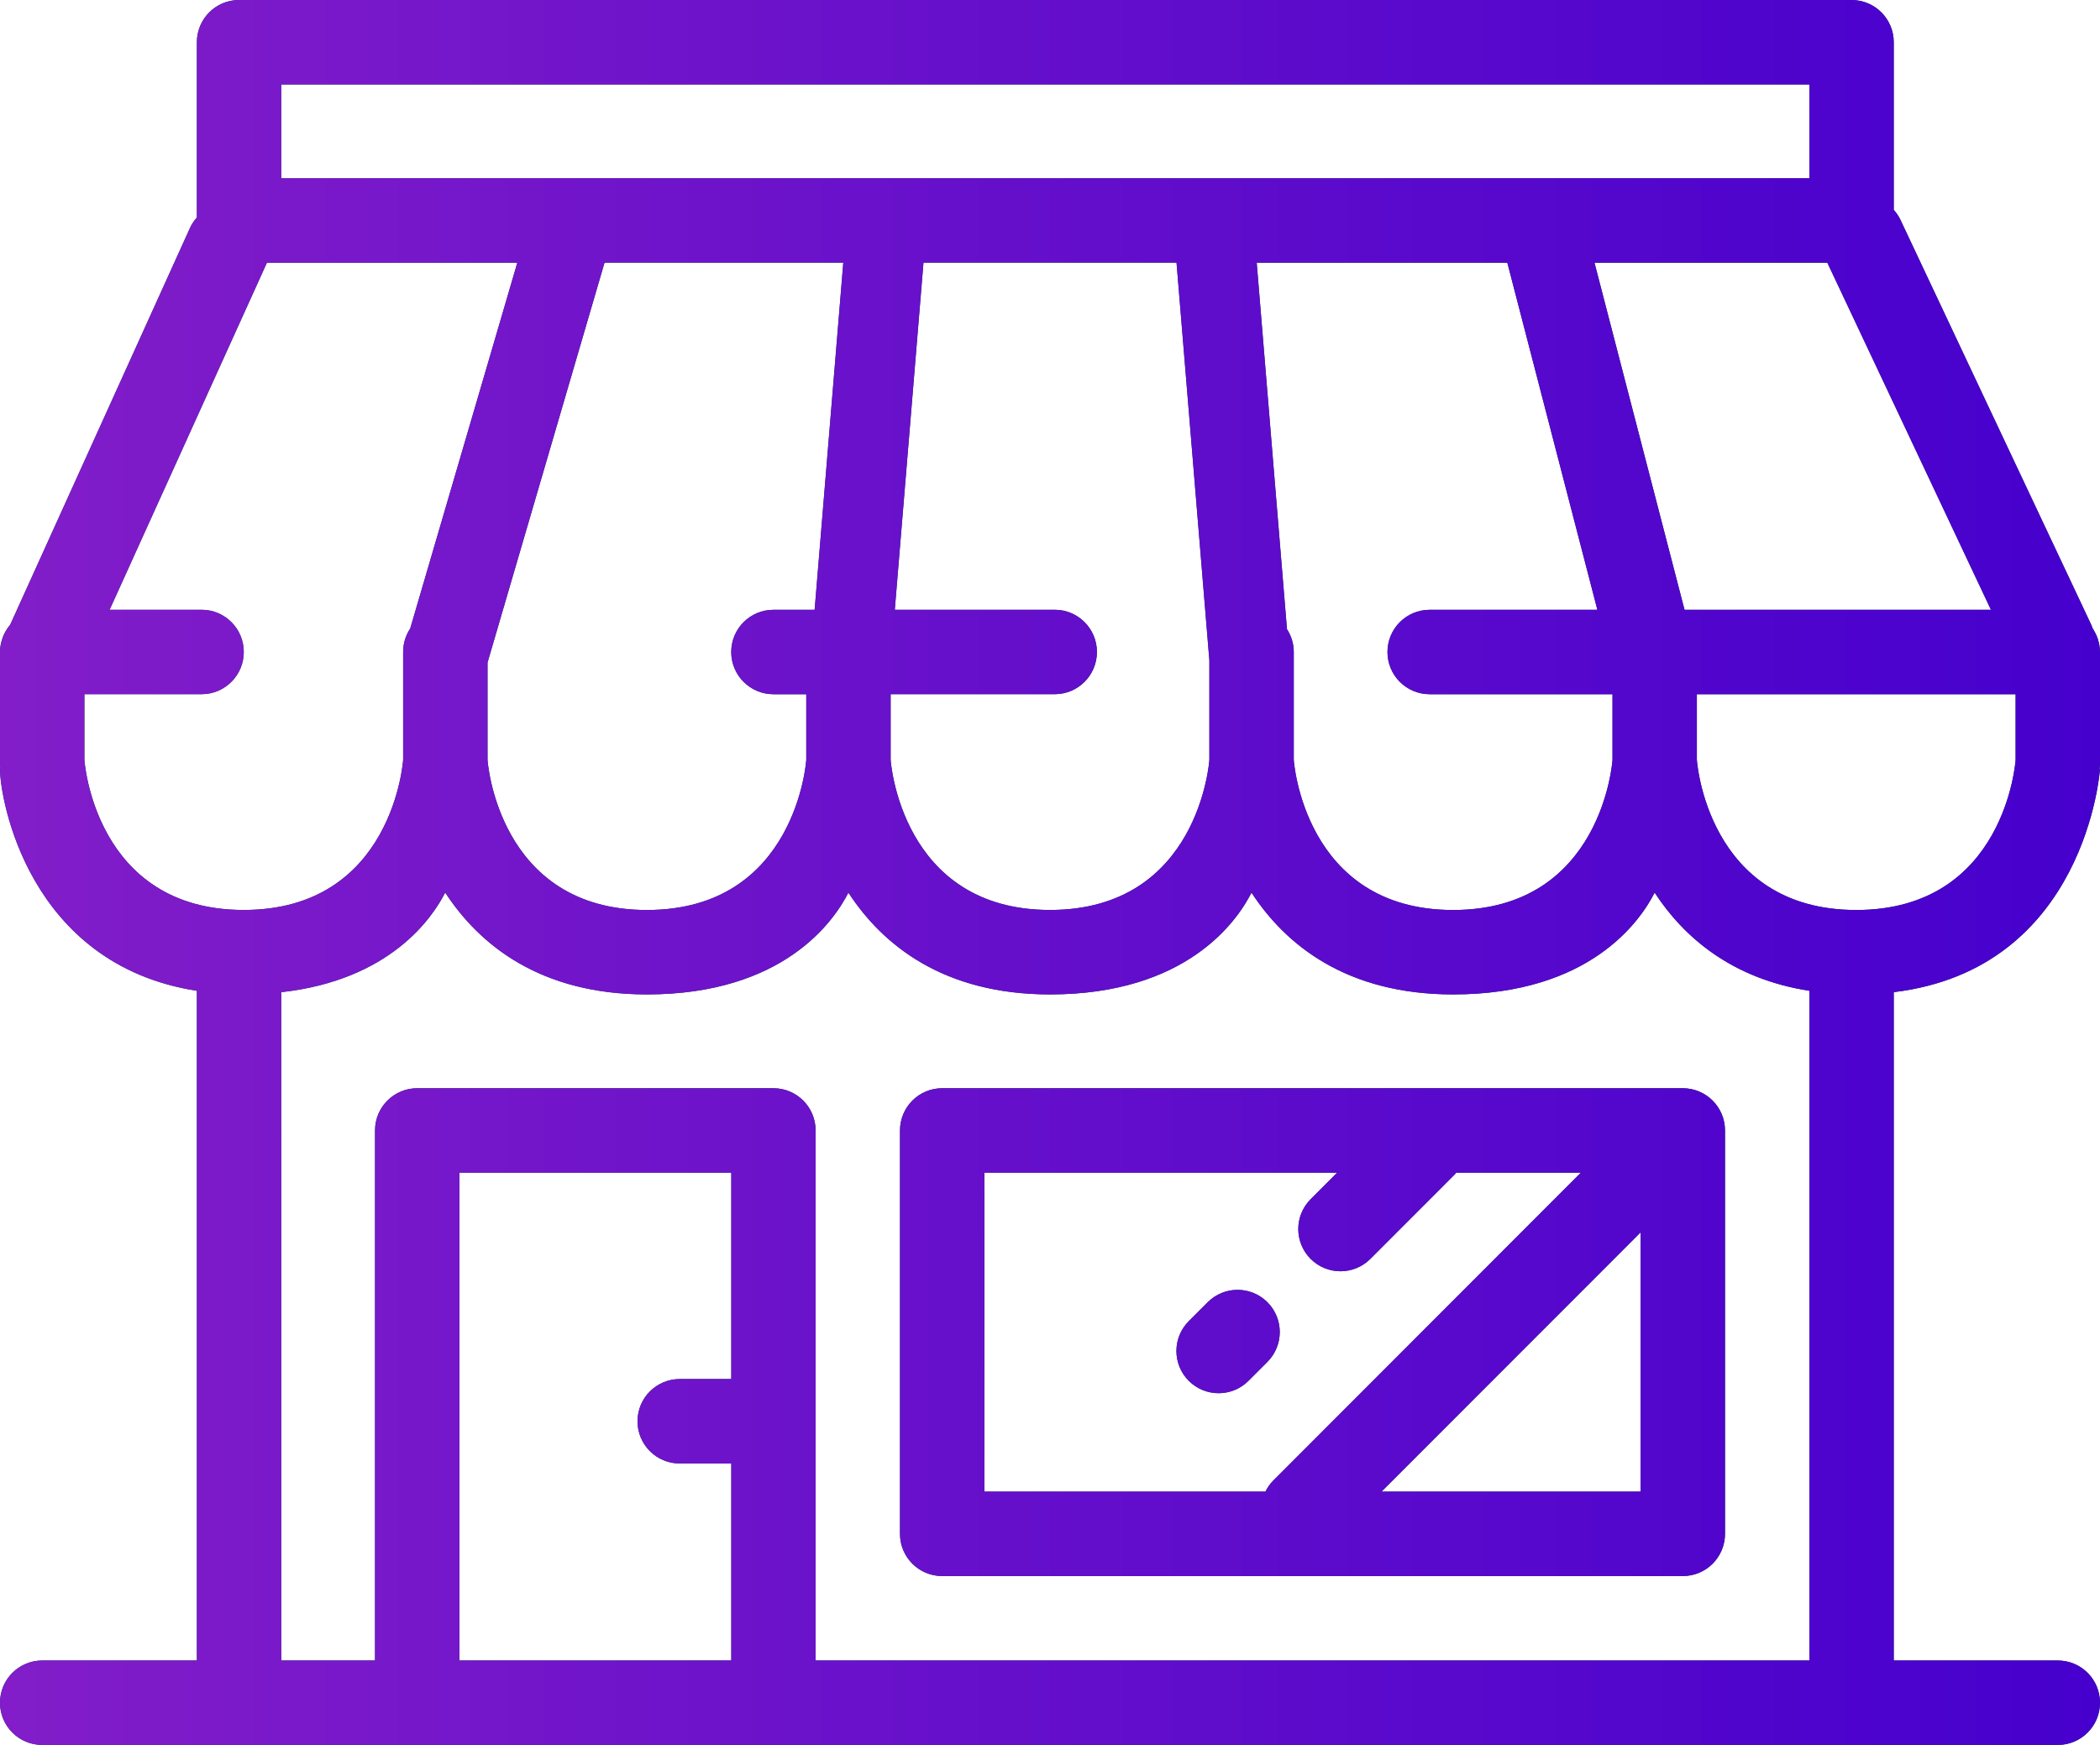
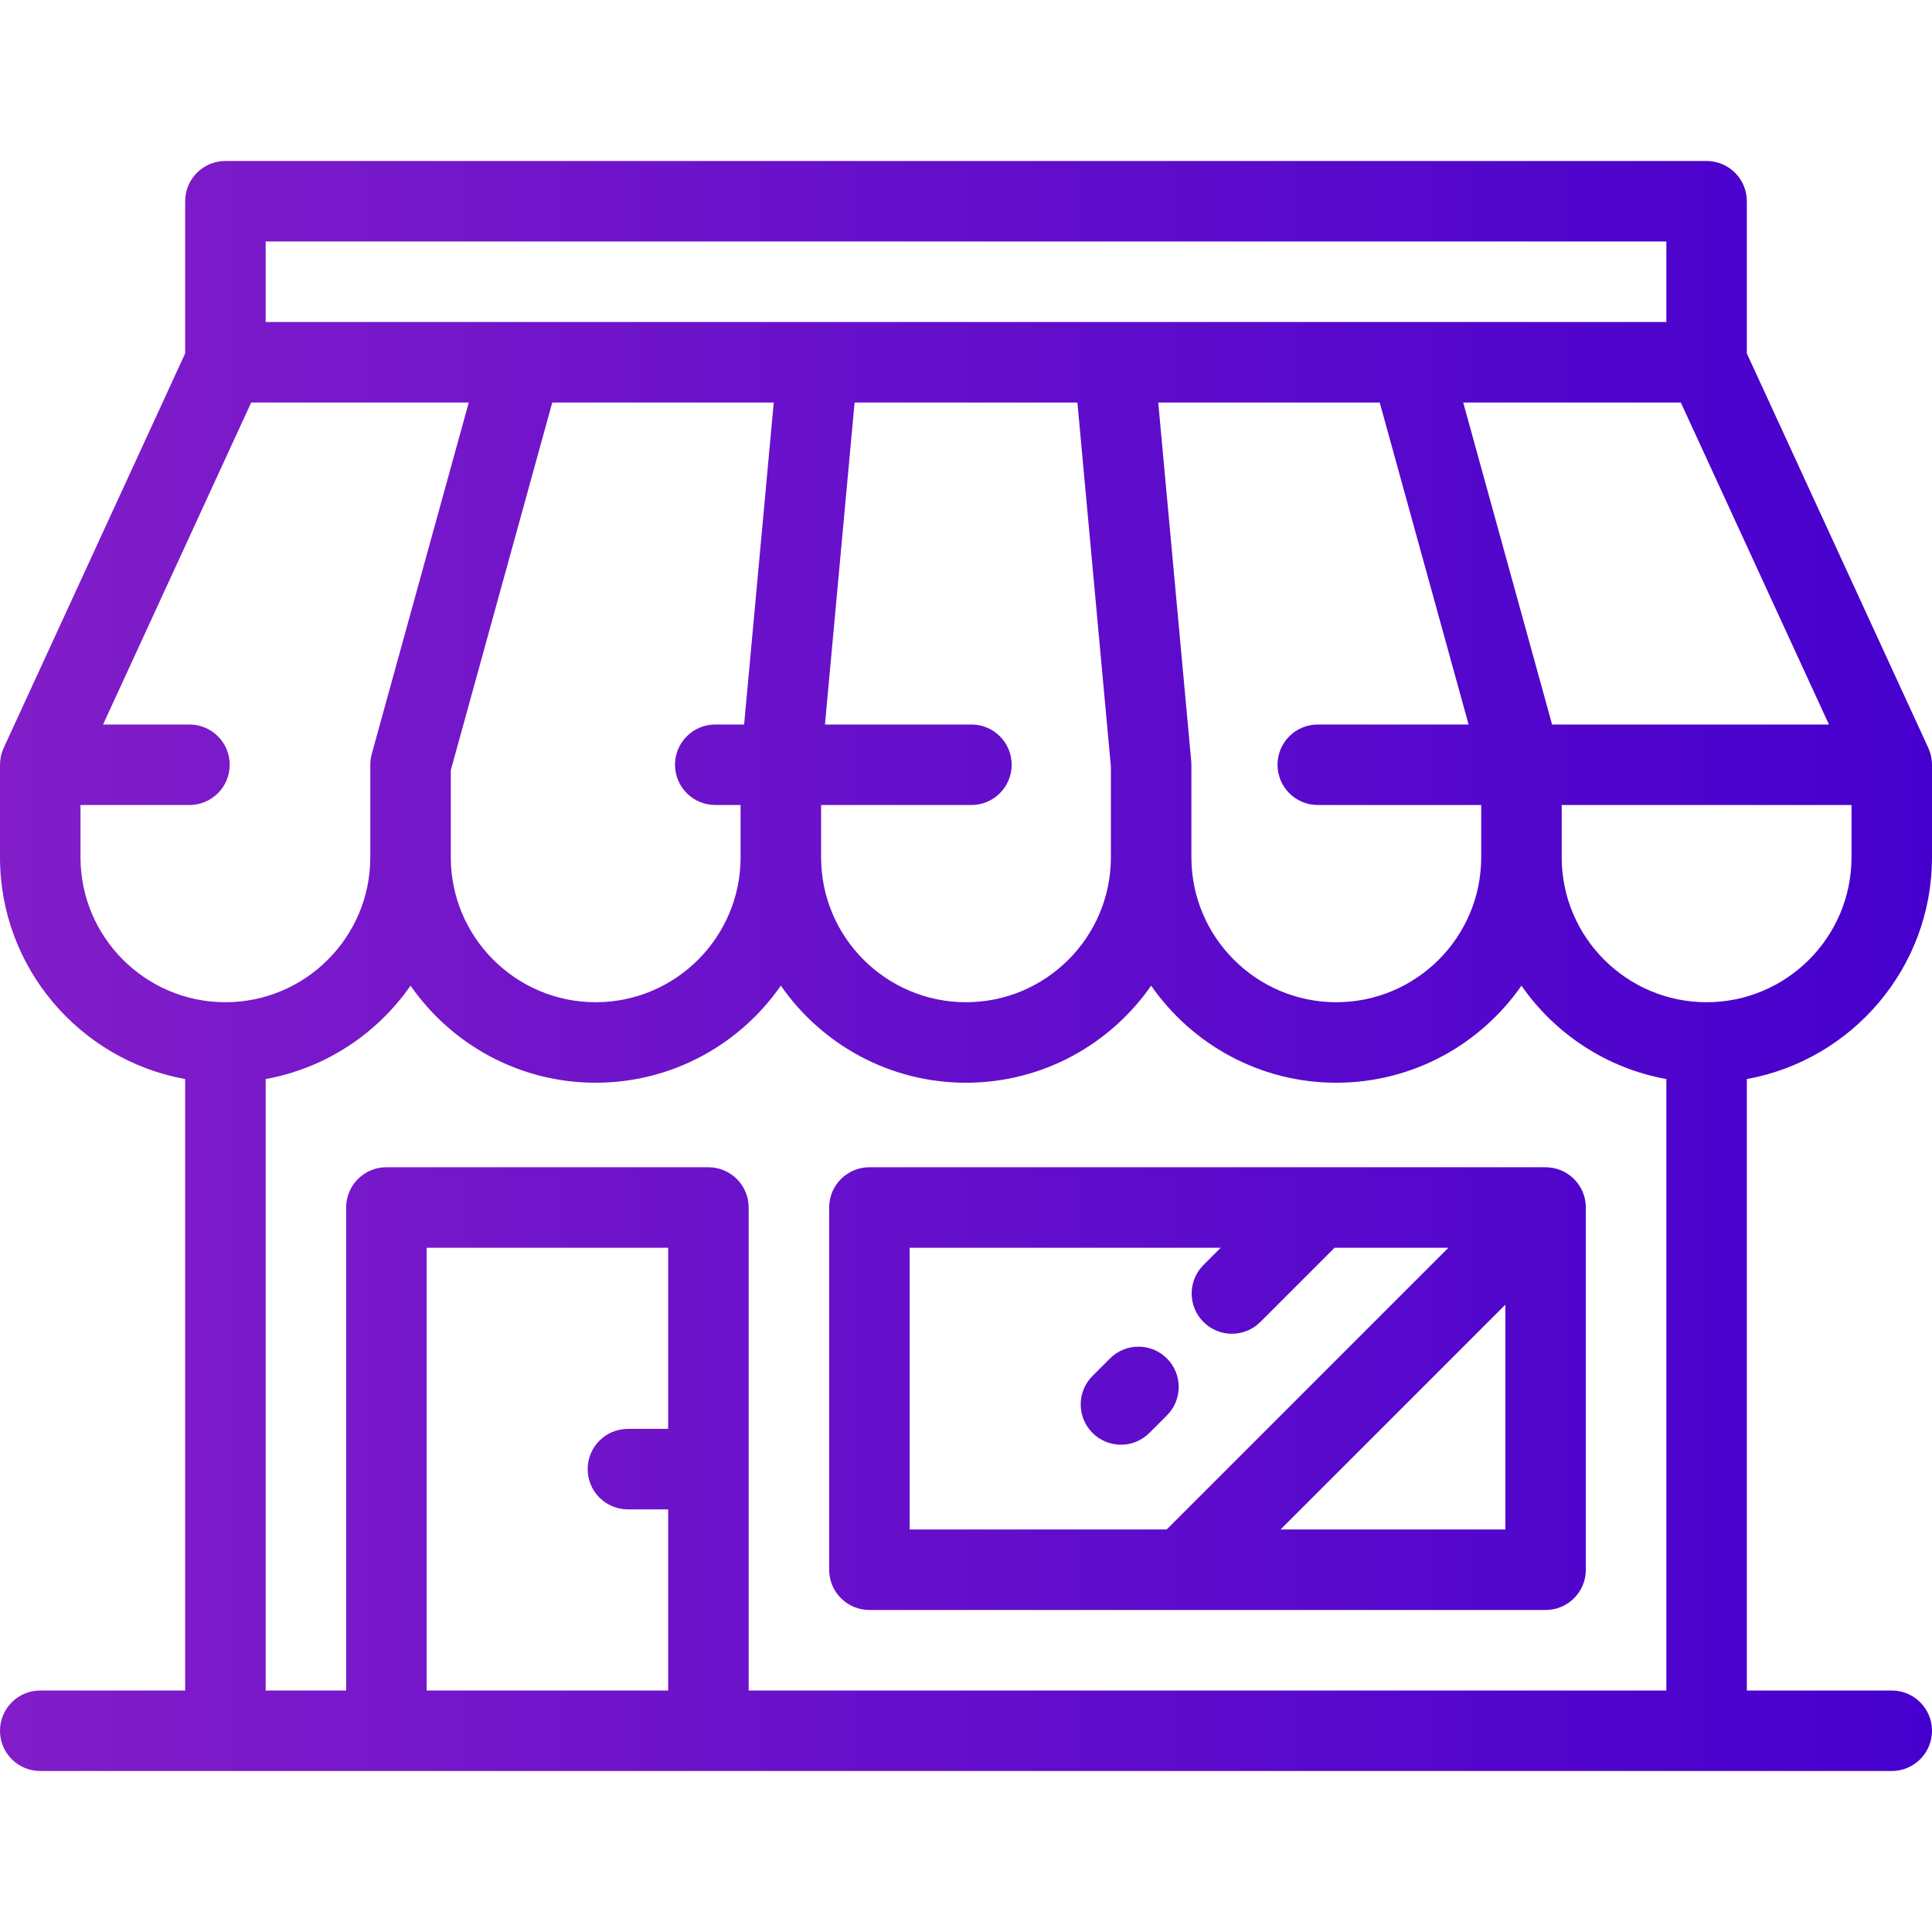
- <svg xmlns="http://www.w3.org/2000/svg" width="65" height="54" viewBox="0 0 65 54">
-   <defs>
-     <linearGradient id="ciaea" x1="0" x2="65" y1="27" y2="27" gradientUnits="userSpaceOnUse">
-       <stop offset="0" stop-color="#821dc9" />
-       <stop offset="1" stop-color="#4600cd" />
-     </linearGradient>
-   </defs>
-   <g>
-     <g>
-       <path fill="#004043" d="M58.616 30.704v20.683h5.078a1.306 1.306 0 0 1 0 2.613H1.306a1.306 1.306 0 0 1 0-2.613h4.788V30.662C.867 29.85 0 24.708 0 23.806c0-.02.007-.034.01-.052-.003-.032-.01-.061-.01-.093v-3.484c0-.084.01-.166.025-.245.01-.051.026-.1.042-.148.008-.024.013-.05.022-.072.025-.065.056-.125.09-.185l.007-.012a1.31 1.31 0 0 1 .129-.18L5.878 7.061c.054-.125.13-.233.216-.331V1.306C6.094.585 6.678 0 7.4 0h49.91c.721 0 1.306.585 1.306 1.306v5.189c.074.084.142.176.195.282l5.924 12.57c.014.029.021.06.033.09.015.02.025.042.038.064a1.311 1.311 0 0 1 .107.217c.018.048.033.096.045.146.006.026.013.05.018.076a1.3 1.3 0 0 1 .024.237v3.484c0 .05-.01.096-.014.144l.014.001s-.423 6.182-6.384 6.898zM14.22 51.387h8.415V45.29h-1.596a1.306 1.306 0 0 1 0-2.613h1.596V36.29h-8.415zm-5.514 0h2.902V34.983c0-.721.585-1.306 1.306-1.306H23.94c.72 0 1.305.585 1.305 1.306v16.404h30.76V30.662c-2.408-.374-3.892-1.664-4.79-3.038-.441.87-2 3.15-6.237 3.15-3.286 0-5.175-1.518-6.241-3.15-.441.87-1.999 3.15-6.237 3.15-3.286 0-5.174-1.518-6.24-3.15-.442.87-2 3.15-6.238 3.15-3.287 0-5.175-1.52-6.242-3.152-.397.781-1.705 2.711-5.075 3.083zM44.252 18.87h5.19L46.655 8.129h-7.757l.937 11.342a1.3 1.3 0 0 1 .21.706v3.339s.305 4.645 4.933 4.645c4.627 0 4.933-4.645 4.933-4.645v-2.032h-5.659a1.306 1.306 0 0 1 0-2.613zm-11.607 2.613h-5.078v2.032s.305 4.645 4.933 4.645c4.627 0 4.933-4.645 4.933-4.645v-3.078l-1.017-12.31h-7.832l-.888 10.743h4.95a1.306 1.306 0 0 1 0 2.613zM23.94 18.87h1.275l.887-10.742h-7.39L15.09 20.504v3.012s.306 4.645 4.933 4.645c4.628 0 4.933-4.645 4.933-4.645v-2.032H23.94a1.306 1.306 0 0 1 0-2.613zm-20.547 0h2.846a1.306 1.306 0 0 1 0 2.613H2.612v2.032s.305 4.645 4.933 4.645c4.627 0 4.933-4.645 4.933-4.645v-3.339c0-.267.08-.515.218-.722L16.012 8.13h-7.75zM56.004 2.613H8.705v2.903h47.3zm.556 5.516h-7.207L52.14 18.87h9.484zm5.828 13.355h-9.866v2.032s.306 4.645 4.933 4.645c4.628 0 4.933-4.645 4.933-4.645zM29.163 33.677h22.924c.721 0 1.306.585 1.306 1.306v12.484c0 .722-.585 1.307-1.306 1.307H29.163a1.306 1.306 0 0 1-1.306-1.307V34.984c0-.722.585-1.307 1.306-1.307zM50.78 46.161v-8.023l-8.02 8.023zm-20.312 0h8.7c.062-.122.138-.238.24-.34l9.525-9.531h-3.86c-.014.016-.025.034-.04.05l-2.618 2.619a1.305 1.305 0 1 1-1.847-1.848l.82-.821H30.47zm8.174-3.428a1.305 1.305 0 1 1-1.846-1.848l.586-.586a1.305 1.305 0 1 1 1.847 1.847z" />
-       <path fill="url(#ciaea)" d="M58.616 30.704v20.683h5.078a1.306 1.306 0 0 1 0 2.613H1.306a1.306 1.306 0 0 1 0-2.613h4.788V30.662C.867 29.85 0 24.708 0 23.806c0-.02.007-.034.01-.052-.003-.032-.01-.061-.01-.093v-3.484c0-.084.01-.166.025-.245.01-.051.026-.1.042-.148.008-.024.013-.05.022-.072.025-.065.056-.125.09-.185l.007-.012a1.31 1.31 0 0 1 .129-.18L5.878 7.061c.054-.125.13-.233.216-.331V1.306C6.094.585 6.678 0 7.4 0h49.91c.721 0 1.306.585 1.306 1.306v5.189c.074.084.142.176.195.282l5.924 12.57c.014.029.021.06.033.09.015.02.025.042.038.064a1.311 1.311 0 0 1 .107.217c.018.048.033.096.045.146.006.026.013.05.018.076a1.3 1.3 0 0 1 .024.237v3.484c0 .05-.01.096-.014.144l.014.001s-.423 6.182-6.384 6.898zM14.22 51.387h8.415V45.29h-1.596a1.306 1.306 0 0 1 0-2.613h1.596V36.29h-8.415zm-5.514 0h2.902V34.983c0-.721.585-1.306 1.306-1.306H23.94c.72 0 1.305.585 1.305 1.306v16.404h30.76V30.662c-2.408-.374-3.892-1.664-4.79-3.038-.441.87-2 3.15-6.237 3.15-3.286 0-5.175-1.518-6.241-3.15-.441.87-1.999 3.15-6.237 3.15-3.286 0-5.174-1.518-6.24-3.15-.442.87-2 3.15-6.238 3.15-3.287 0-5.175-1.52-6.242-3.152-.397.781-1.705 2.711-5.075 3.083zM44.252 18.87h5.19L46.655 8.129h-7.757l.937 11.342a1.3 1.3 0 0 1 .21.706v3.339s.305 4.645 4.933 4.645c4.627 0 4.933-4.645 4.933-4.645v-2.032h-5.659a1.306 1.306 0 0 1 0-2.613zm-11.607 2.613h-5.078v2.032s.305 4.645 4.933 4.645c4.627 0 4.933-4.645 4.933-4.645v-3.078l-1.017-12.31h-7.832l-.888 10.743h4.95a1.306 1.306 0 0 1 0 2.613zM23.94 18.87h1.275l.887-10.742h-7.39L15.09 20.504v3.012s.306 4.645 4.933 4.645c4.628 0 4.933-4.645 4.933-4.645v-2.032H23.94a1.306 1.306 0 0 1 0-2.613zm-20.547 0h2.846a1.306 1.306 0 0 1 0 2.613H2.612v2.032s.305 4.645 4.933 4.645c4.627 0 4.933-4.645 4.933-4.645v-3.339c0-.267.08-.515.218-.722L16.012 8.13h-7.75zM56.004 2.613H8.705v2.903h47.3zm.556 5.516h-7.207L52.14 18.87h9.484zm5.828 13.355h-9.866v2.032s.306 4.645 4.933 4.645c4.628 0 4.933-4.645 4.933-4.645zM29.163 33.677h22.924c.721 0 1.306.585 1.306 1.306v12.484c0 .722-.585 1.307-1.306 1.307H29.163a1.306 1.306 0 0 1-1.306-1.307V34.984c0-.722.585-1.307 1.306-1.307zM50.78 46.161v-8.023l-8.02 8.023zm-20.312 0h8.7c.062-.122.138-.238.24-.34l9.525-9.531h-3.86c-.014.016-.025.034-.04.05l-2.618 2.619a1.305 1.305 0 1 1-1.847-1.848l.82-.821H30.47zm8.174-3.428a1.305 1.305 0 1 1-1.846-1.848l.586-.586a1.305 1.305 0 1 1 1.847 1.847z" />
-     </g>
+ <svg xmlns="http://www.w3.org/2000/svg" viewBox="0 0 512 512">
+   <linearGradient id="gradient" gradientUnits="userSpaceOnUse">
+     <stop offset="0%" stop-color="#821DC9" />
+     <stop offset="100%" stop-color="#4600CD" />
+   </linearGradient>
+   <g fill="url(#gradient)">
+     <path d="M512,227.2v-24.533c0-0.382-0.021-0.758-0.062-1.131c-0.007-0.067-0.022-0.132-0.03-0.199     c-0.038-0.308-0.084-0.614-0.149-0.913c-0.017-0.079-0.042-0.155-0.06-0.234c-0.068-0.286-0.143-0.567-0.234-0.844     c-0.03-0.093-0.067-0.183-0.101-0.275c-0.092-0.255-0.188-0.507-0.298-0.752c-0.016-0.036-0.027-0.075-0.044-0.111     L462.932,93.664V53.331c0-5.89-4.776-10.667-10.667-10.667H59.735c-5.891,0-10.667,4.777-10.667,10.667v40.334L0.976,198.208     c-0.017,0.036-0.028,0.075-0.044,0.111c-0.111,0.245-0.206,0.497-0.298,0.752c-0.033,0.092-0.07,0.182-0.101,0.275     c-0.091,0.276-0.164,0.558-0.233,0.844c-0.019,0.078-0.044,0.155-0.061,0.234c-0.065,0.299-0.111,0.605-0.149,0.913     c-0.008,0.067-0.022,0.132-0.03,0.199C0.021,201.908,0,202.285,0,202.666V227.2c0,29.295,21.204,53.714,49.068,58.761v162.041     H10.667C4.776,448.002,0,452.777,0,458.669c0,5.89,4.776,10.667,10.667,10.667h49.068h42.665h85.335h264.532h49.067     c5.891,0,10.667-4.777,10.667-10.667c0-5.891-4.775-10.667-10.667-10.667h-38.4V285.961C490.796,280.914,512,256.495,512,227.2z      M484.686,192h-73.365l-23.553-85.332h57.664L484.686,192z M315.688,201.689l-8.742-95.021h58.691L389.19,192h-39.967     c-5.89,0-10.667,4.775-10.667,10.667s4.777,10.667,10.667,10.667h43.31V227.2c0,21.174-17.226,38.4-38.4,38.4     s-38.4-17.226-38.4-38.4v-24.533C315.732,202.34,315.718,202.014,315.688,201.689z M70.401,63.998H441.6v21.335H70.401V63.998z      M257.435,192h-38.811l7.851-85.332h59.048l8.877,96.488V227.2c0,21.174-17.227,38.4-38.401,38.4s-38.4-17.226-38.4-38.4v-13.867     h39.837c5.891,0,10.667-4.775,10.667-10.667S263.326,192,257.435,192z M189.553,213.333h6.711V227.2     c0,21.174-17.226,38.4-38.4,38.4s-38.4-17.226-38.4-38.4v-23.088l26.895-97.444h58.691L197.201,192h-7.648     c-5.89,0-10.667,4.775-10.667,10.667S183.663,213.333,189.553,213.333z M21.333,227.2v-13.867h28.874     c5.89,0,10.667-4.775,10.667-10.667S56.097,192,50.207,192H27.314l39.255-85.332h57.659l-25.712,93.16     c-0.255,0.925-0.384,1.879-0.384,2.838V227.2c0,21.174-17.224,38.4-38.396,38.4C38.56,265.6,21.333,248.374,21.333,227.2z      M177.067,378.667h-10.666c-5.891,0-10.667,4.777-10.667,10.667c0,5.891,4.776,10.667,10.667,10.667h10.666v48.001h-64.001     V330.664h64.001V378.667z M441.6,448.002H198.401V319.997c0-5.89-4.777-10.667-10.667-10.667h-85.335     c-5.891,0-10.667,4.777-10.667,10.667v128.005H70.401V285.961c15.848-2.87,29.535-12.006,38.396-24.751     c10.798,15.531,28.76,25.724,49.067,25.724c20.307,0,38.269-10.194,49.067-25.725c10.798,15.532,28.76,25.725,49.067,25.725     c20.307,0,38.27-10.194,49.068-25.725c10.798,15.532,28.76,25.725,49.067,25.725c20.307,0,38.269-10.194,49.067-25.725     c8.862,12.746,22.55,21.883,38.4,24.752V448.002z M452.266,265.6c-21.174,0-38.4-17.226-38.4-38.4v-13.867h76.8V227.2     C490.667,248.374,473.441,265.6,452.266,265.6z" />
+     <path d="M409.597,309.333H230.403c-5.89,0-10.667,4.777-10.667,10.667v96.001c0,5.89,4.776,10.664,10.667,10.664h179.194     c5.89,0,10.667-4.776,10.667-10.667v-95.996c0-0.354-0.019-0.708-0.053-1.06c-0.015-0.146-0.043-0.286-0.063-0.43     c-0.028-0.201-0.052-0.402-0.092-0.602c-0.033-0.17-0.08-0.334-0.122-0.499c-0.043-0.172-0.08-0.343-0.132-0.513     c-0.049-0.163-0.111-0.322-0.169-0.482c-0.06-0.167-0.115-0.337-0.185-0.503c-0.062-0.148-0.133-0.29-0.202-0.435     c-0.079-0.171-0.156-0.343-0.245-0.511c-0.073-0.137-0.156-0.266-0.236-0.398c-0.098-0.166-0.193-0.335-0.301-0.498     c-0.096-0.142-0.202-0.275-0.304-0.413c-0.106-0.142-0.204-0.286-0.318-0.424c-0.19-0.232-0.393-0.45-0.601-0.665     c-0.035-0.036-0.066-0.077-0.102-0.113c-0.034-0.034-0.071-0.063-0.108-0.097c-0.217-0.21-0.438-0.416-0.672-0.607     c-0.133-0.109-0.273-0.204-0.41-0.306c-0.143-0.107-0.282-0.217-0.429-0.316c-0.157-0.106-0.321-0.196-0.481-0.291     c-0.139-0.082-0.273-0.169-0.415-0.244c-0.162-0.087-0.331-0.161-0.497-0.24c-0.149-0.07-0.295-0.145-0.449-0.208     c-0.161-0.067-0.326-0.121-0.49-0.179c-0.164-0.06-0.328-0.123-0.496-0.174c-0.163-0.049-0.331-0.085-0.495-0.127     c-0.173-0.043-0.342-0.092-0.517-0.126c-0.191-0.037-0.382-0.061-0.573-0.087c-0.155-0.022-0.304-0.051-0.46-0.067     C410.3,309.352,409.949,309.333,409.597,309.333z M241.069,405.332v-74.668h0.001h82.437l-4.582,4.582     c-4.165,4.165-4.165,10.919,0,15.086c2.083,2.082,4.813,3.124,7.542,3.124c2.731,0,5.459-1.042,7.542-3.125l19.667-19.667h30.17     l-74.666,74.668H241.069z M398.931,405.332H339.35l59.581-59.582V405.332z" />
+     <path d="M294.162,360.006l-4.643,4.643c-4.165,4.166-4.165,10.919,0.001,15.086c2.082,2.082,4.812,3.124,7.541,3.124     s5.46-1.042,7.542-3.125l4.644-4.643c4.165-4.166,4.165-10.919-0.001-15.086C305.083,355.839,298.328,355.84,294.162,360.006z" />
  </g>
</svg>
